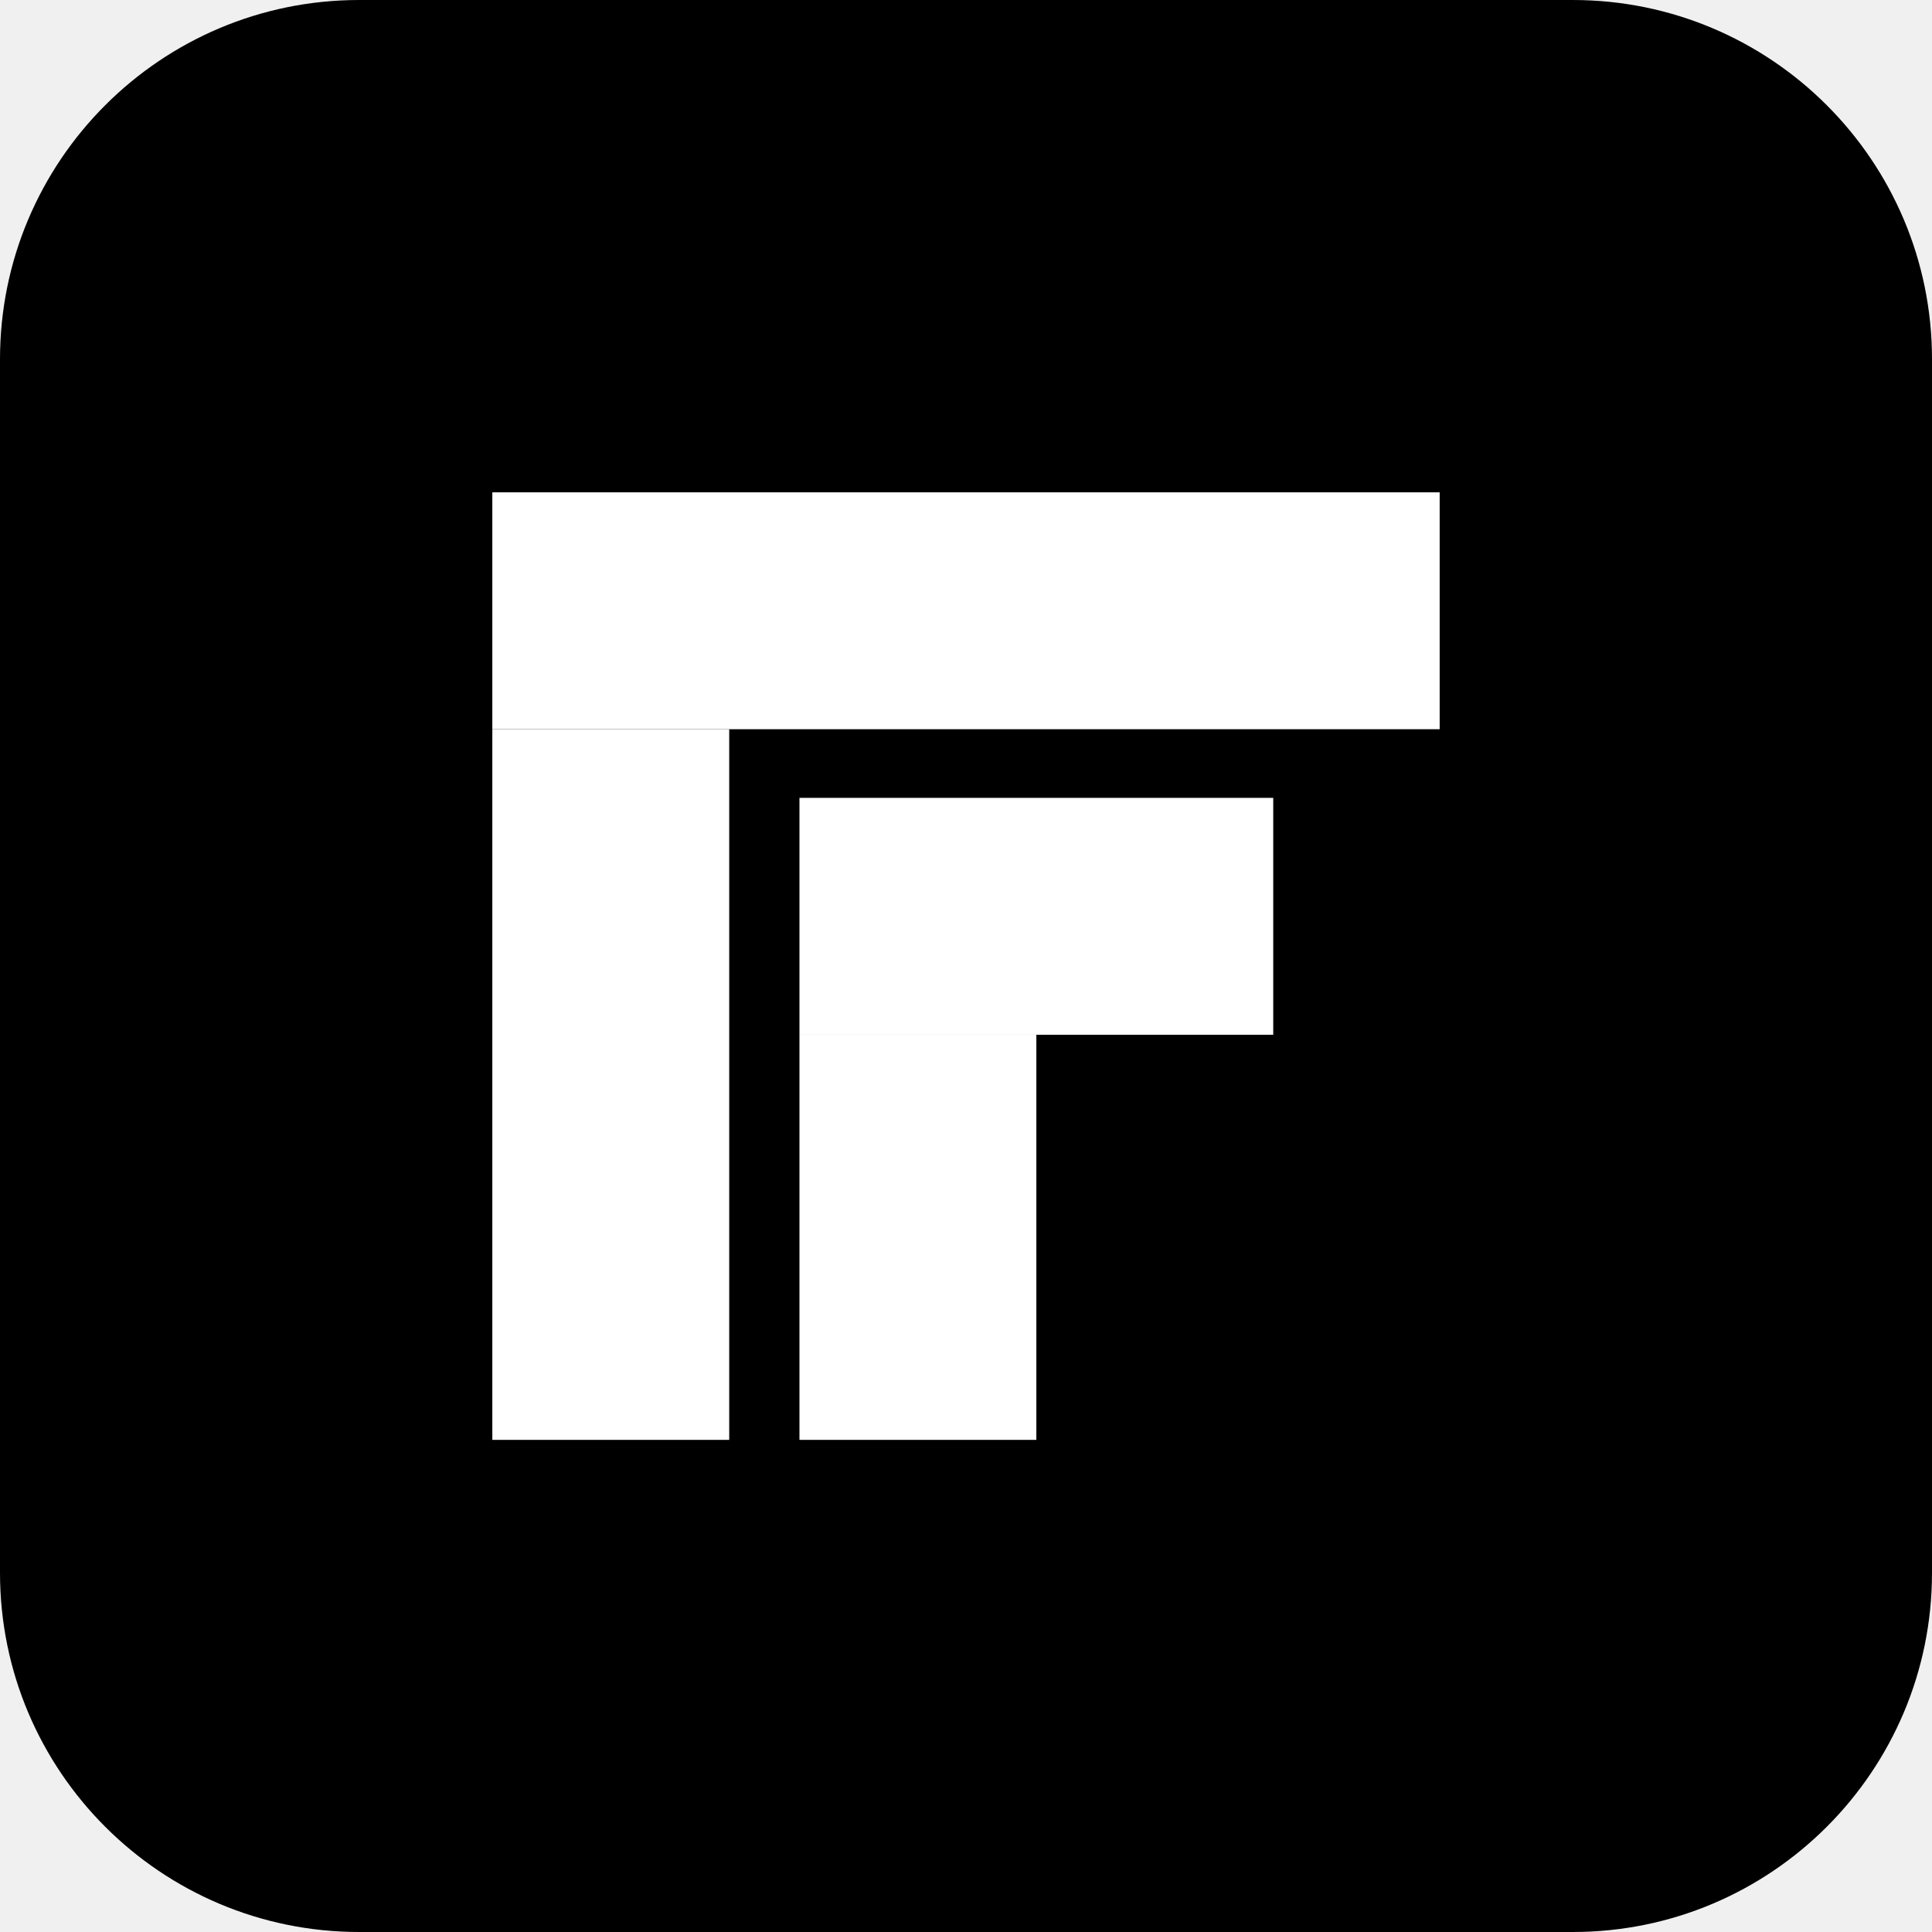
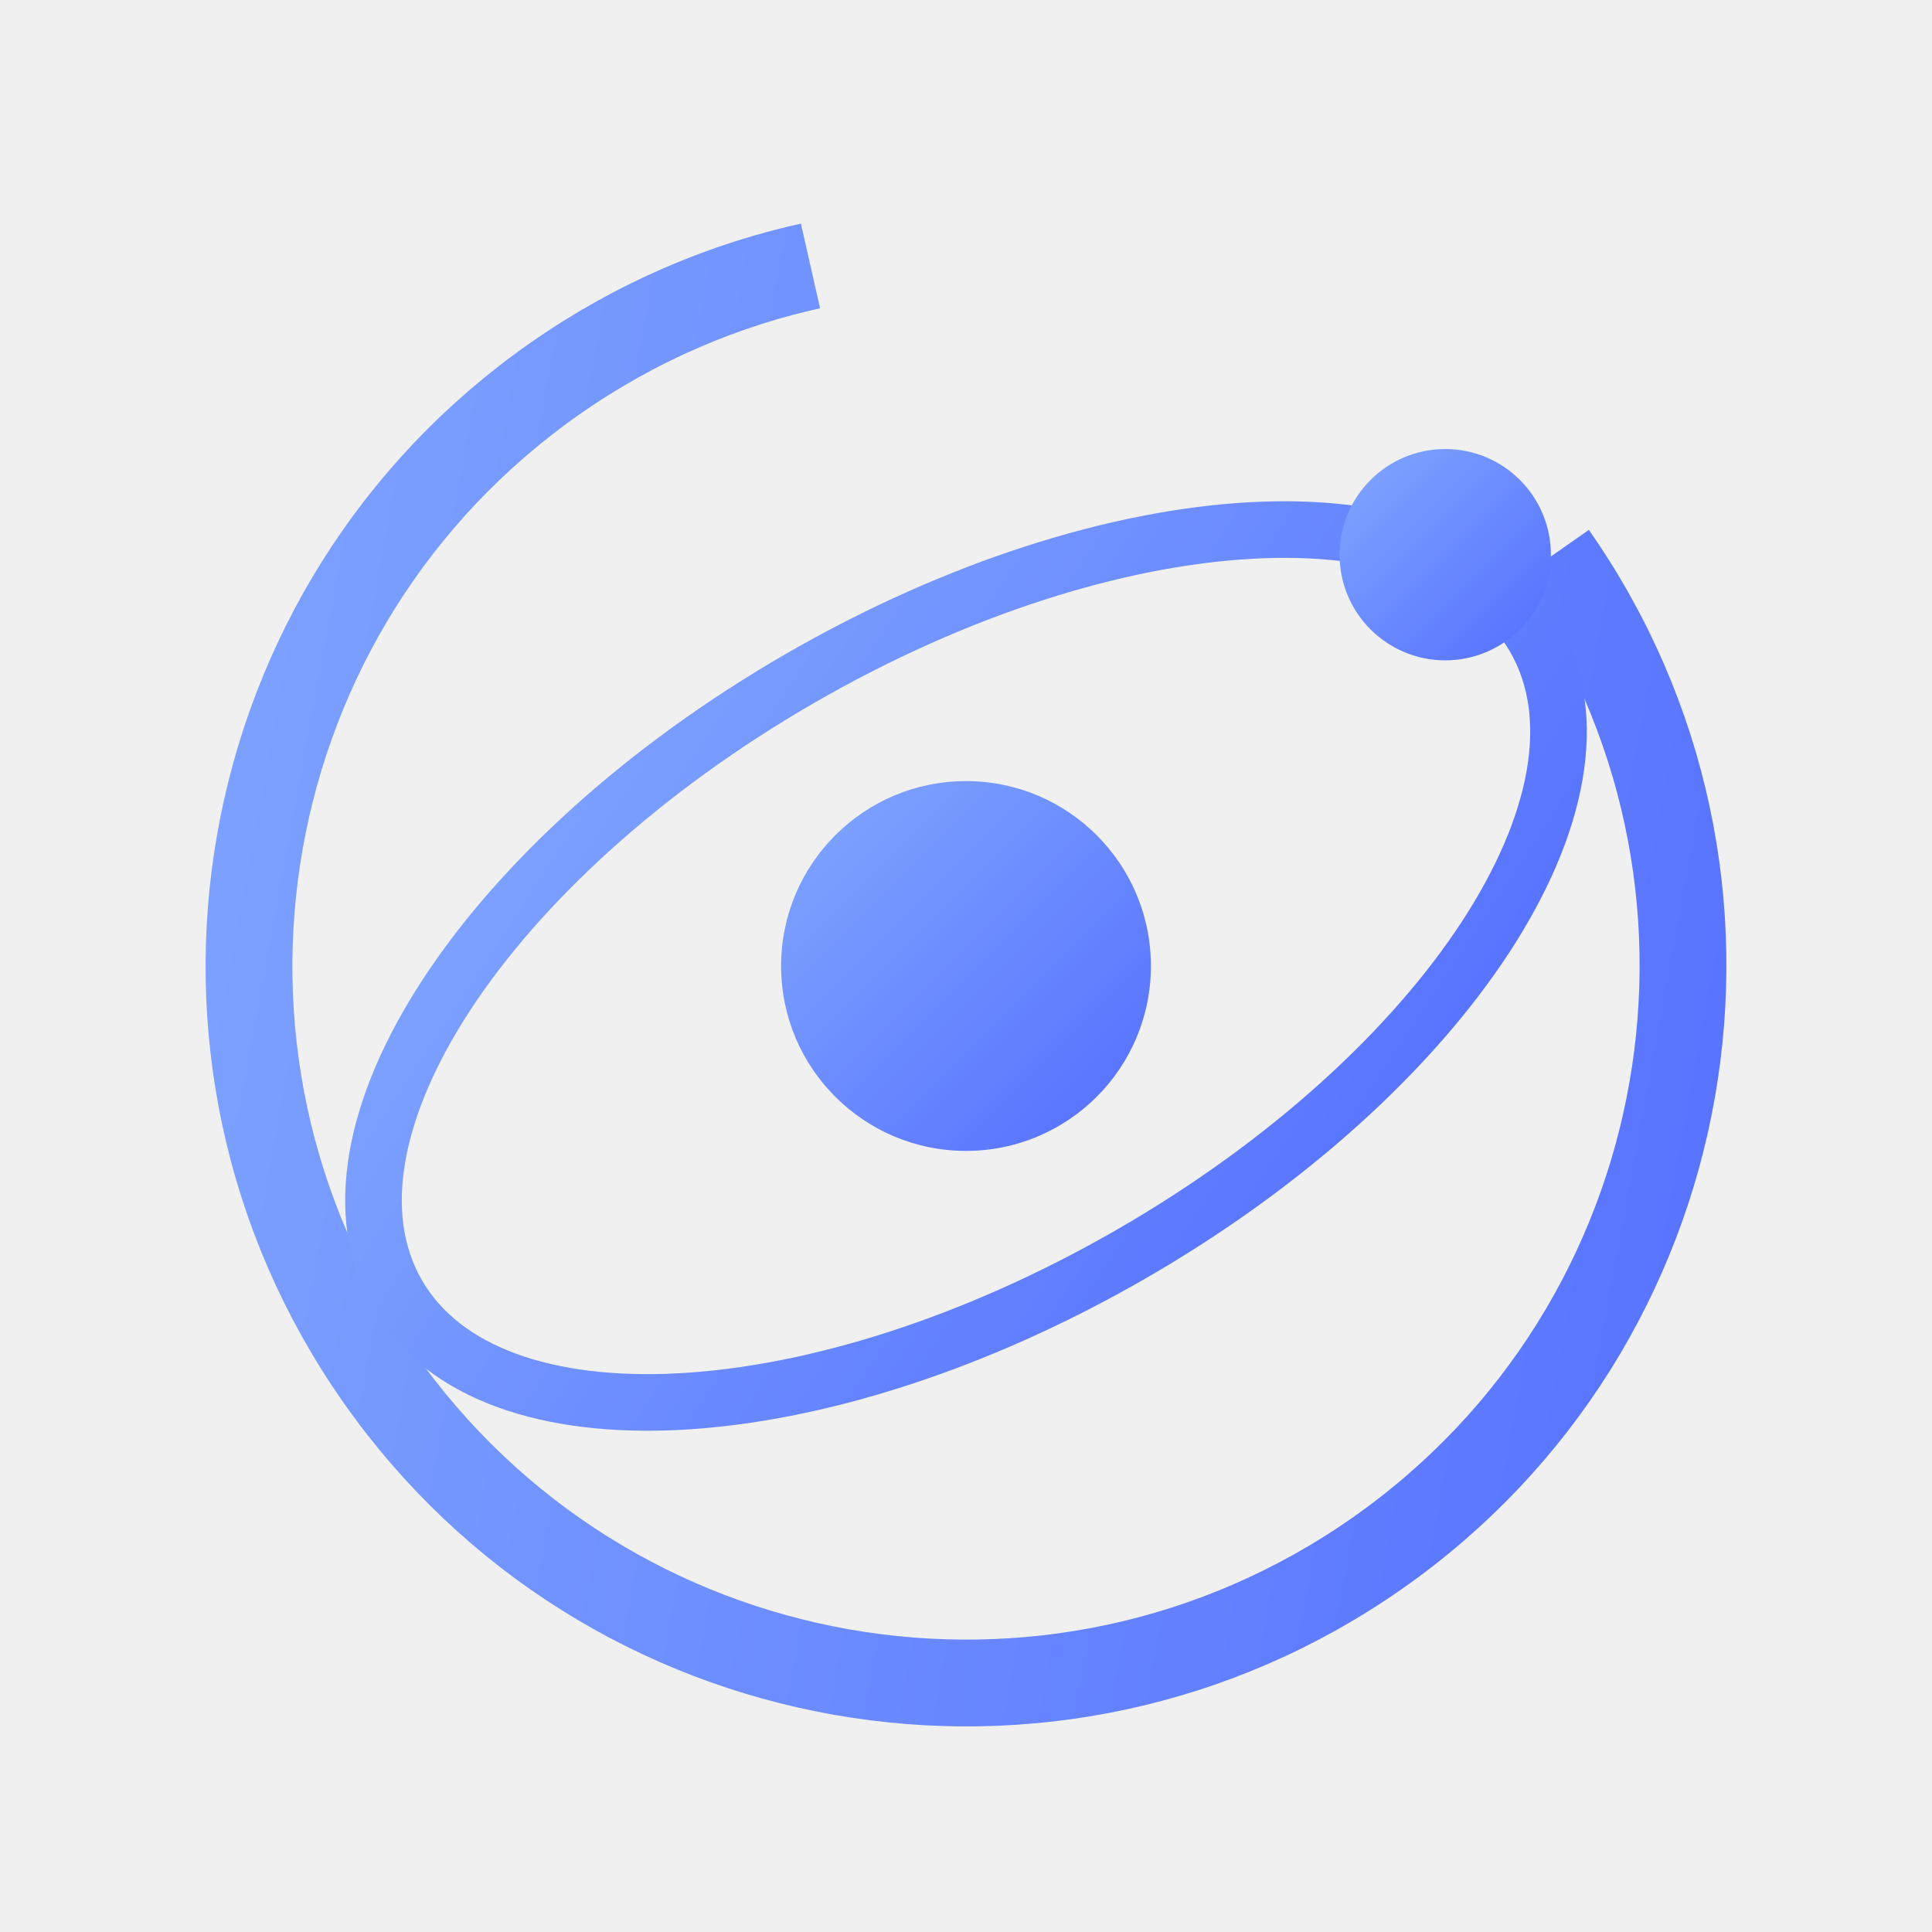
- <svg xmlns="http://www.w3.org/2000/svg" width="512" height="512" viewBox="0 0 96.81 96.81">
-   <rect width="96.81" height="96.81" rx="18" />
-   <g fill="#fff">
-     <rect x="24.67" y="24.67" width="47.47" height="11.87" />
-     <rect x="24.67" y="36.54" width="11.87" height="35.61" />
-     <rect x="40.06" y="39.98" width="23.74" height="11.87" />
-     <rect x="40.06" y="51.85" width="11.87" height="20.3" />
-   </g>
+ <svg xmlns="http://www.w3.org/2000/svg" width="512" height="512" viewBox="0 0 512 512">
+   <defs>
+     <linearGradient id="logoBlue" x1="0" y1="0" x2="1" y2="1">
+       <stop offset="0%" stop-color="#82A8FF" />
+       <stop offset="100%" stop-color="#536DFF" />
+     </linearGradient>
+   </defs>
+   <circle cx="256" cy="256" r="190" fill="none" stroke="url(#logoBlue)" stroke-width="23" stroke-dasharray="970 225" transform="rotate(-35 256 256)" />
+   <ellipse cx="256" cy="256" rx="174" ry="88" fill="none" stroke="url(#logoBlue)" stroke-width="15" transform="rotate(-30 256 256)" />
+   <circle cx="256" cy="256" r="49" fill="url(#logoBlue)" />
+   <circle cx="383" cy="147" r="28" fill="url(#logoBlue)" />
</svg>
